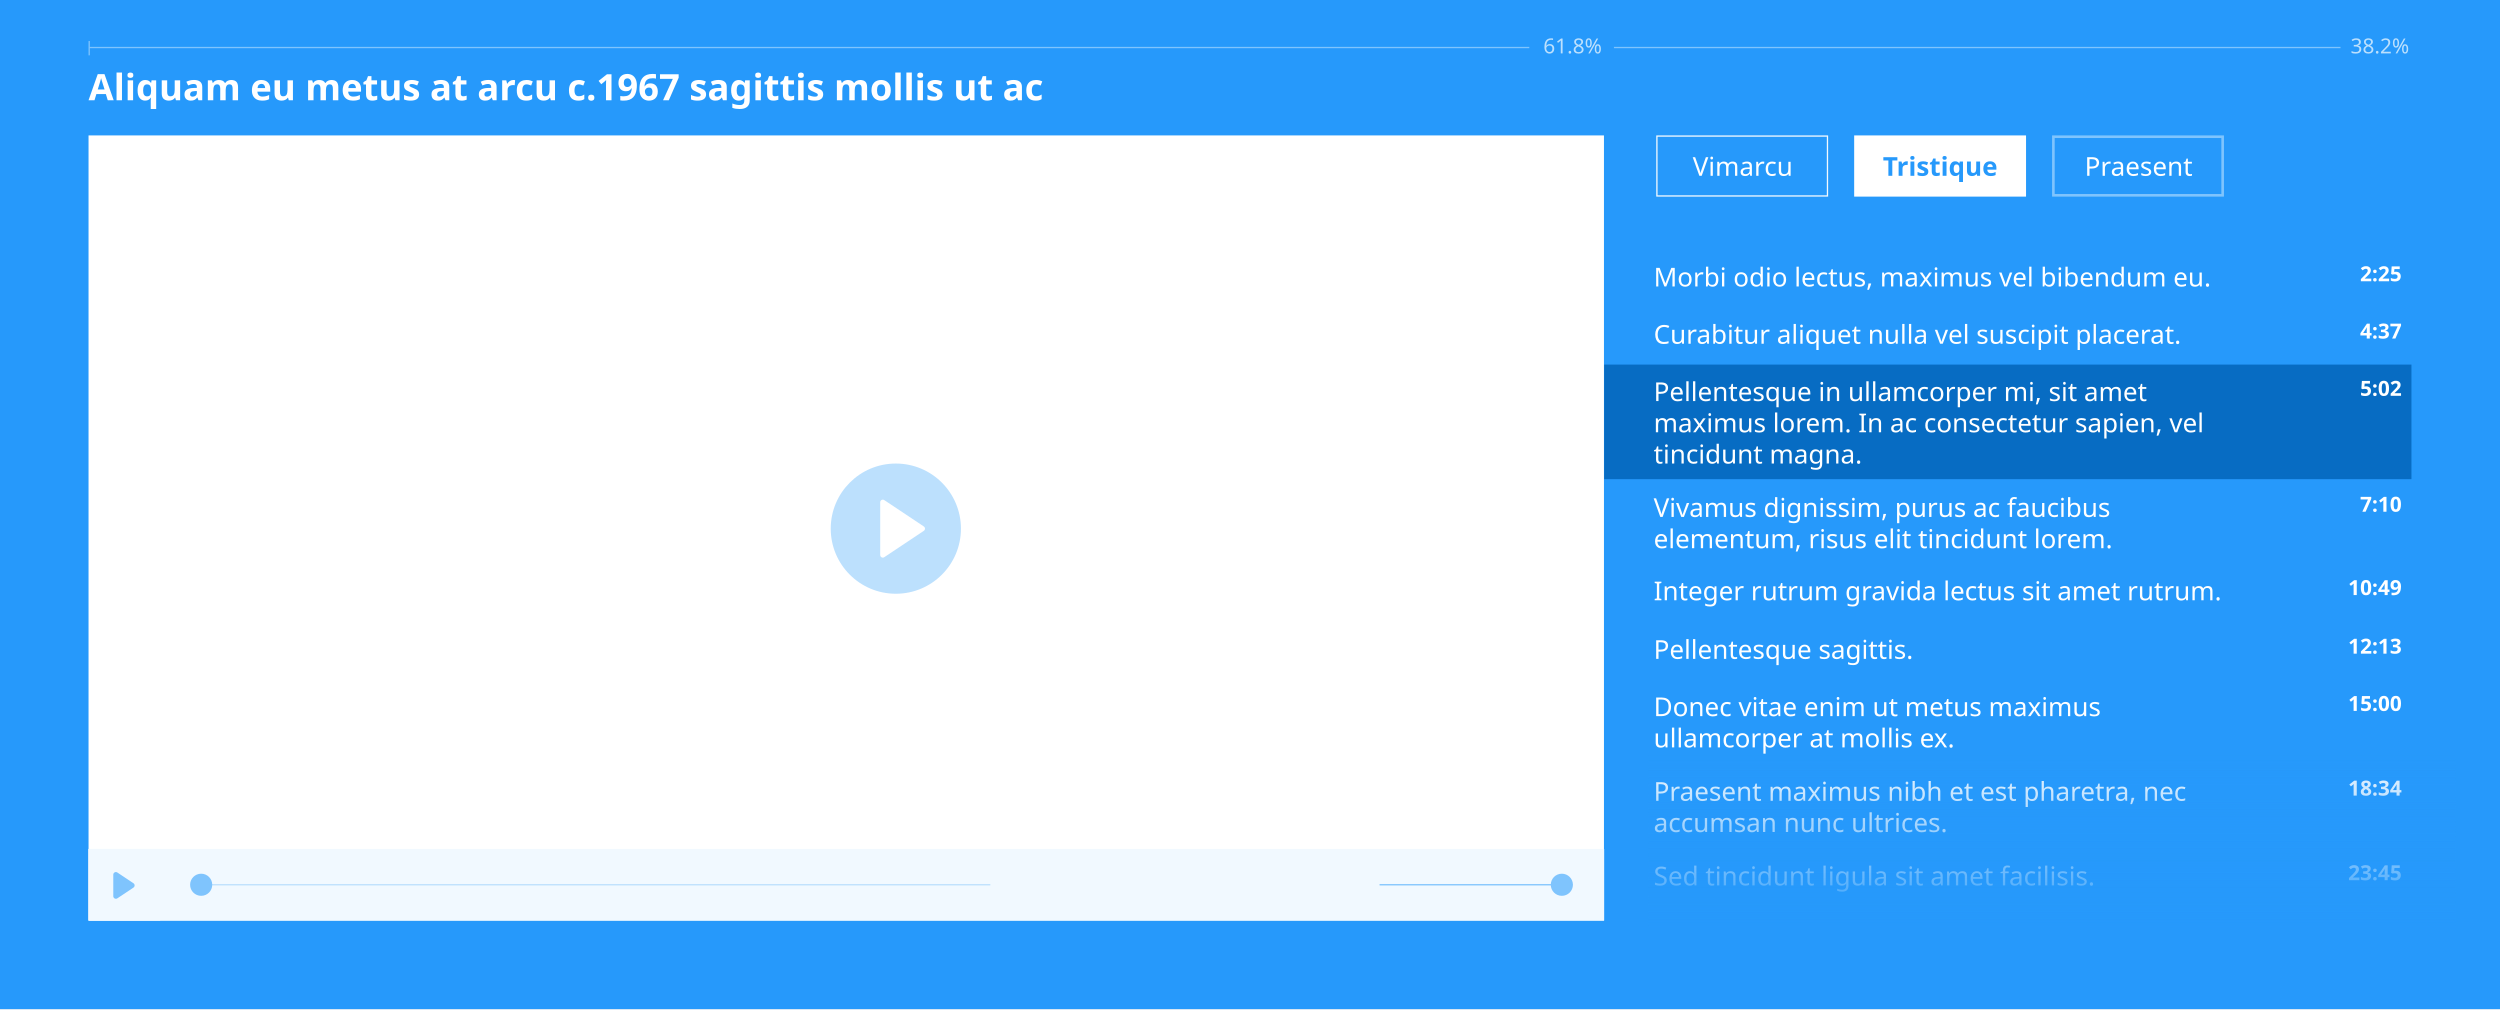
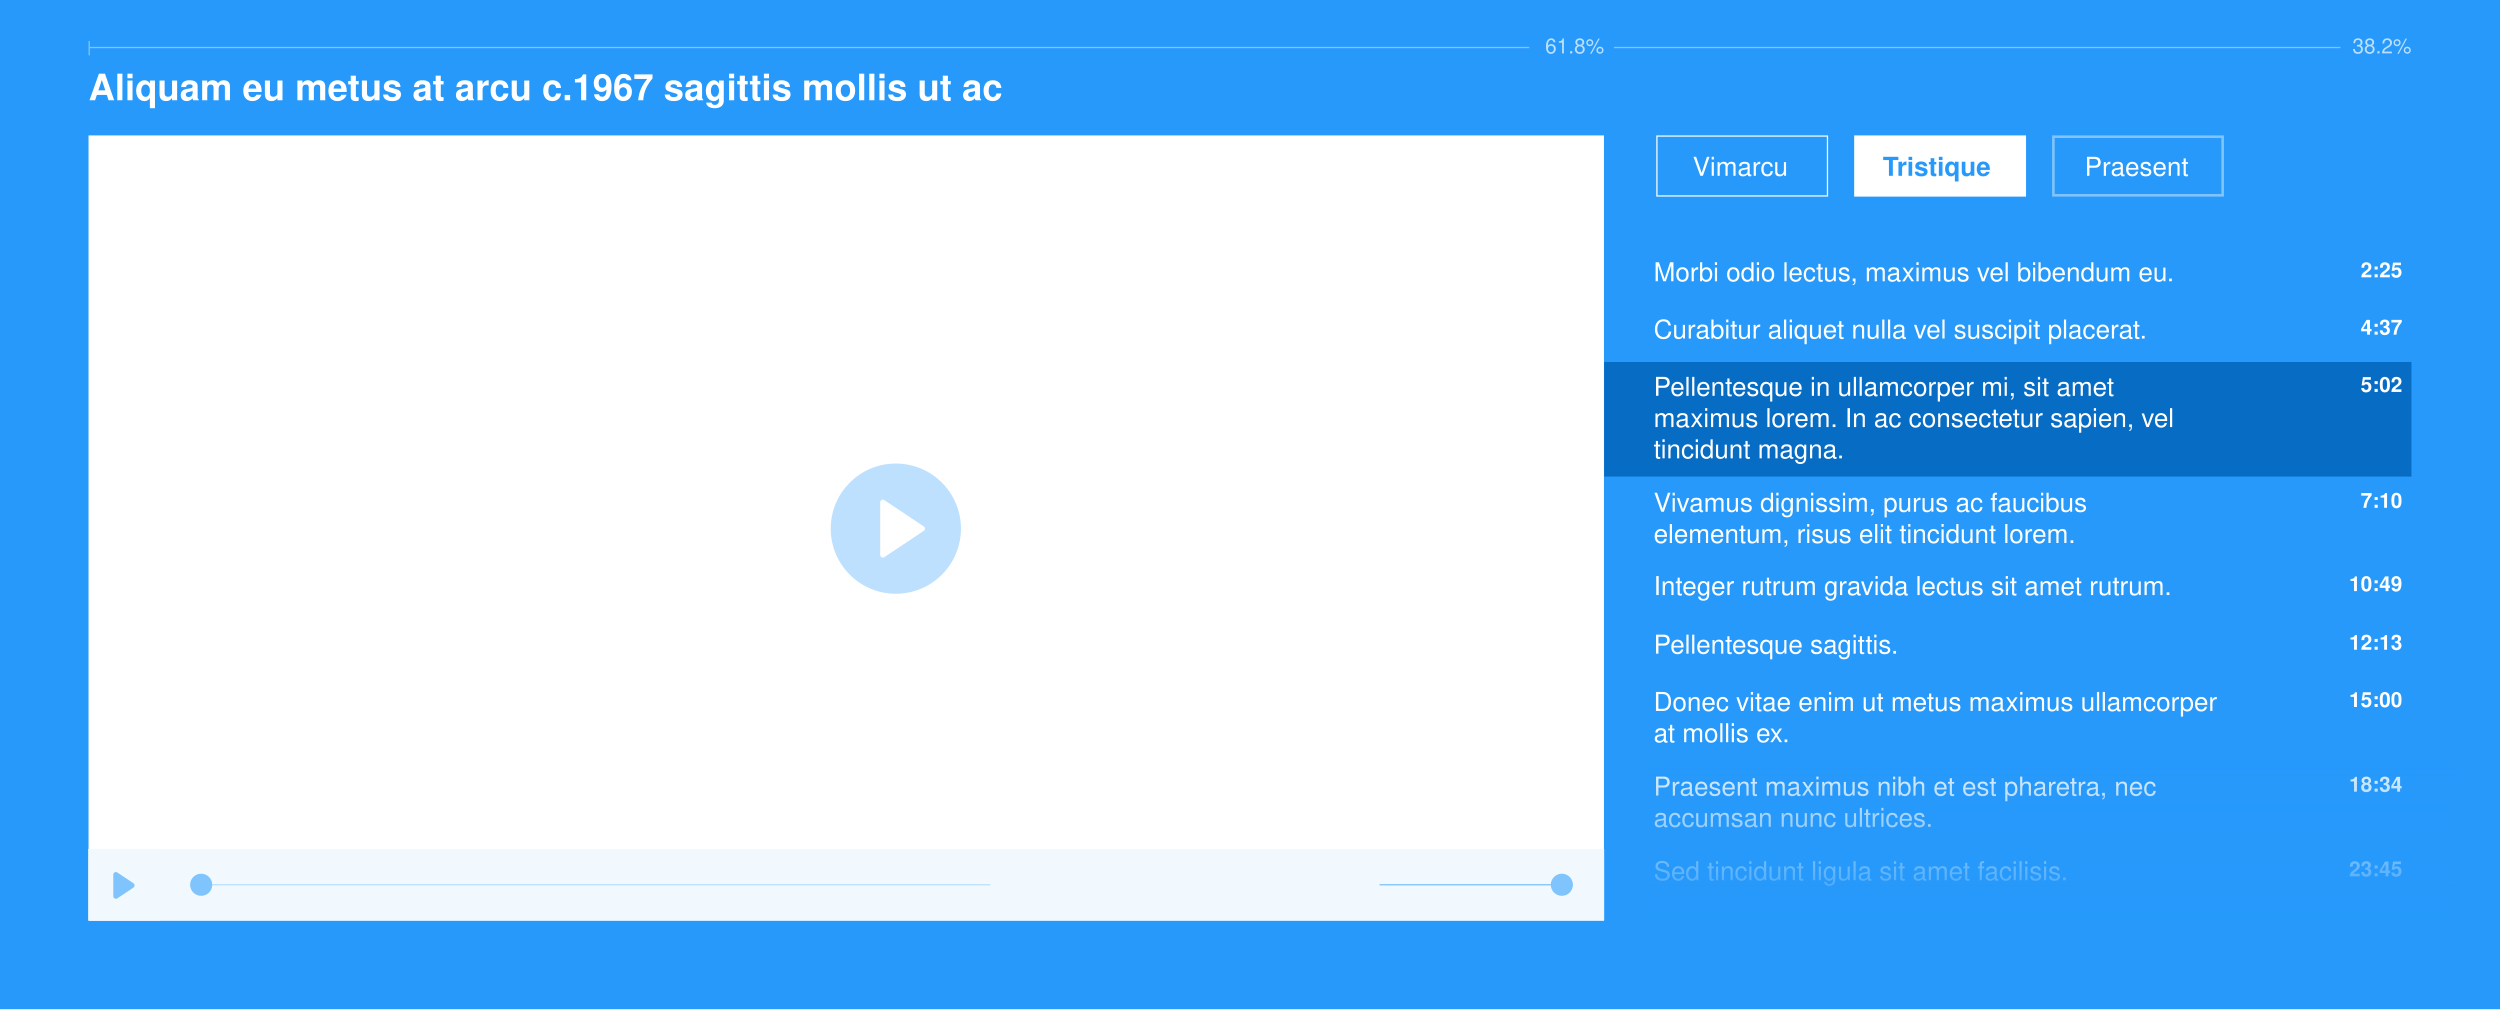
<svg xmlns="http://www.w3.org/2000/svg" width="1920" height="775" viewBox="0 0 1920 775">
  <defs>
-     <style>.a{clip-path:url(#c);}.b,.m{fill:#2699fb;}.c,.d,.j,.l{fill:#fff;}.c{font-size:28px;}.c,.l,.m{font-family:AkkuratPro-Bold, Akkurat Pro;font-weight:700;}.e,.g,.o{fill:#bce0fd;}.f,.h,.i,.q,.t{fill:none;}.f,.i{stroke:#7fc4fd;}.g,.l{font-size:16px;}.g,.j{font-family:AkkuratPro-Regular, Akkurat Pro;}.h{stroke:#f1f9ff;}.i{stroke-width:2px;}.j,.m{font-size:20px;}.k{fill:#076cc3;}.n{fill:#f1f9ff;}.o{stroke:#bce0fd;}.p{fill:#7fc4fd;}.q{stroke:#707070;}.r{fill:url(#a);}.s{stroke:none;}</style>
+     <style>.a{clip-path:url(#c);}.b,.m{fill:#2699fb;}.c,.d,.j,.l{fill:#fff;}.c{font-size:28px;}.c,.l,.m{font-family:Helvetica-Bold, Helvetica;font-weight:700;}.e,.g,.o{fill:#bce0fd;}.f,.h,.i,.q,.t{fill:none;}.f,.i{stroke:#7fc4fd;}.g,.l{font-size:16px;}.g,.j{font-family:Helvetica;}.h{stroke:#f1f9ff;}.i{stroke-width:2px;}.j,.m{font-size:20px;}.k{fill:#076cc3;}.n{fill:#f1f9ff;}.o{stroke:#bce0fd;}.p{fill:#7fc4fd;}.q{stroke:#707070;}.r{fill:url(#a);}.s{stroke:none;}</style>
    <linearGradient id="a" y1="0.572" x2="1" y2="0.572" gradientUnits="objectBoundingBox">
      <stop offset="0" stop-color="#2699fb" stop-opacity="0" />
      <stop offset="1" stop-color="#2699fb" />
    </linearGradient>
    <clipPath id="c">
      <rect width="1920" height="775" />
    </clipPath>
  </defs>
  <g id="b" class="a">
    <rect class="d" width="1920" height="775" />
    <g transform="translate(-301 -273)">
      <path class="b" d="M0,0H1920V775H0Z" transform="translate(301 273)" />
      <text class="c" transform="translate(369 350)">
        <tspan x="0" y="0">Aliquam eu metus at arcu c.1967 sagittis mollis ut ac</tspan>
      </text>
      <path class="d" d="M0,0H1163.837V603H0Z" transform="translate(369 377)" />
      <circle class="e" cx="50" cy="50" r="50" transform="translate(939 629)" />
      <path class="d" d="M22.336,2.5a2,2,0,0,1,3.328,0L45.927,32.891A2,2,0,0,1,44.263,36H3.737a2,2,0,0,1-1.664-3.109Z" transform="translate(1013 655) rotate(90)" />
      <line class="f" x1="1106" transform="translate(369.5 309.5)" />
      <line class="f" x1="558" transform="translate(1540.5 309.5)" />
      <line class="f" y2="11" transform="translate(369.5 304.5)" />
      <text class="g" transform="translate(1533 314)">
-         <tspan x="-46.768" y="0">61.8%</tspan>
+         <tspan x="-45.367" y="0">61.8%</tspan>
      </text>
      <g class="h" transform="translate(1573 377)">
        <rect class="s" width="132" height="47" />
        <rect class="t" x="0.5" y="0.5" width="131" height="46" />
      </g>
      <rect class="d" width="132" height="47" transform="translate(1725 377)" />
      <g class="i" transform="translate(1877 377)">
        <rect class="s" width="132" height="47" />
        <rect class="t" x="1" y="1" width="130" height="45" />
      </g>
      <text class="j" transform="translate(1601 408)">
        <tspan x="0" y="0">Vimarcu</tspan>
      </text>
      <text class="j" transform="translate(1902 408)">
        <tspan x="0" y="0">Praesent</tspan>
      </text>
-       <rect class="k" width="620" height="88" transform="translate(1533 553)" />
+       <rect class="k" width="620" height="88" transform="translate(1533 551)" />
      <text class="j" transform="translate(1571 474)">
-         <tspan x="0" y="19">Morbi odio lectus, maximus vel bibendum eu.</tspan>
+         <tspan x="0" y="15">Morbi odio lectus, maximus vel bibendum eu.</tspan>
      </text>
      <text class="l" transform="translate(1712 474)">
-         <tspan x="401.504" y="15">2:25</tspan>
+         <tspan x="401.977" y="12">2:25</tspan>
      </text>
      <text class="j" transform="translate(1571 518)">
-         <tspan x="0" y="19">Curabitur aliquet nulla vel suscipit placerat. </tspan>
+         <tspan x="0" y="15">Curabitur aliquet nulla vel suscipit placerat. </tspan>
      </text>
      <text class="j" transform="translate(1571 562)">
-         <tspan x="0" y="19">Pellentesque in ullamcorper mi, sit amet </tspan>
-         <tspan x="0" y="43">maximus lorem. In ac consectetur sapien, vel </tspan>
-         <tspan x="0" y="67">tincidunt magna.</tspan>
+         <tspan x="0" y="15">Pellentesque in ullamcorper mi, sit amet </tspan>
+         <tspan x="0" y="39">maximus lorem. In ac consectetur sapien, vel </tspan>
+         <tspan x="0" y="63">tincidunt magna.</tspan>
      </text>
      <text class="j" transform="translate(1571 651)">
-         <tspan x="0" y="19">Vivamus dignissim, purus ac faucibus </tspan>
-         <tspan x="0" y="43">elementum, risus elit tincidunt lorem.</tspan>
+         <tspan x="0" y="15">Vivamus dignissim, purus ac faucibus </tspan>
+         <tspan x="0" y="39">elementum, risus elit tincidunt lorem.</tspan>
      </text>
      <text class="j" transform="translate(1571 715)">
-         <tspan x="0" y="19">Integer rutrum gravida lectus sit amet rutrum. </tspan>
+         <tspan x="0" y="15">Integer rutrum gravida lectus sit amet rutrum. </tspan>
      </text>
      <text class="l" transform="translate(1712 518)">
-         <tspan x="401.504" y="15">4:37</tspan>
+         <tspan x="401.977" y="12">4:37</tspan>
      </text>
      <text class="l" transform="translate(1712 562)">
-         <tspan x="401.504" y="15">5:02</tspan>
+         <tspan x="401.977" y="12">5:02</tspan>
      </text>
      <text class="l" transform="translate(1712 651)">
-         <tspan x="401.504" y="15">7:10</tspan>
+         <tspan x="401.977" y="12">7:10</tspan>
      </text>
      <text class="l" transform="translate(1712 715)">
-         <tspan x="392.384" y="15">10:49</tspan>
+         <tspan x="393.078" y="12">10:49</tspan>
      </text>
      <text class="j" transform="translate(1571 760)">
-         <tspan x="0" y="19">Pellentesque sagittis.</tspan>
+         <tspan x="0" y="15">Pellentesque sagittis.</tspan>
      </text>
      <text class="l" transform="translate(1712 760)">
-         <tspan x="392.384" y="15">12:13</tspan>
+         <tspan x="393.078" y="12">12:13</tspan>
      </text>
      <text class="m" transform="translate(1747 408)">
        <tspan x="0" y="0">Tristique</tspan>
      </text>
      <text class="g" transform="translate(2153 314)">
-         <tspan x="-46.768" y="0">38.2%</tspan>
+         <tspan x="-45.367" y="0">38.2%</tspan>
      </text>
      <rect class="n" width="1164" height="55" transform="translate(369 925)" />
      <rect class="n" width="55" height="55" transform="translate(369 925)" />
      <path class="o" d="M0,0H606.085" transform="translate(455.5 952.5)" />
      <line class="f" x2="148" transform="translate(1360.5 952.5)" />
      <circle class="p" cx="8.5" cy="8.5" r="8.5" transform="translate(1492 944)" />
      <circle class="p" cx="8.5" cy="8.5" r="8.5" transform="translate(447 944)" />
      <path class="p" d="M10.336,2.5a2,2,0,0,1,3.328,0l8.263,12.394A2,2,0,0,1,20.263,18H3.737a2,2,0,0,1-1.664-3.109Z" transform="translate(406 941) rotate(90)" />
      <path class="q" d="M9054.881,847.984" transform="translate(-8709 -12)" />
      <text class="j" transform="translate(1571 804)">
-         <tspan x="0" y="19">Donec vitae enim ut metus maximus </tspan>
-         <tspan x="0" y="43">ullamcorper at mollis ex.</tspan>
+         <tspan x="0" y="15">Donec vitae enim ut metus maximus ullamcorper </tspan>
+         <tspan x="0" y="39">at mollis ex.</tspan>
      </text>
      <text class="j" transform="translate(1571 869)">
-         <tspan x="0" y="19">Praesent maximus nibh et est pharetra, nec </tspan>
-         <tspan x="0" y="43">accumsan nunc ultrices. </tspan>
+         <tspan x="0" y="15">Praesent maximus nibh et est pharetra, nec </tspan>
+         <tspan x="0" y="39">accumsan nunc ultrices. </tspan>
      </text>
      <text class="j" transform="translate(1571 934)">
-         <tspan x="0" y="19">Sed tincidunt ligula sit amet facilisis.</tspan>
+         <tspan x="0" y="15">Sed tincidunt ligula sit amet facilisis.</tspan>
      </text>
      <text class="l" transform="translate(1712 804)">
-         <tspan x="392.384" y="15">15:00</tspan>
+         <tspan x="393.078" y="12">15:00</tspan>
      </text>
      <text class="l" transform="translate(1712 869)">
-         <tspan x="392.384" y="15">18:34</tspan>
+         <tspan x="393.078" y="12">18:34</tspan>
      </text>
      <text class="l" transform="translate(1712 934)">
-         <tspan x="392.384" y="15">23:45</tspan>
+         <tspan x="393.078" y="12">23:45</tspan>
      </text>
-       <rect class="r" width="139" height="620" transform="translate(2187 848) rotate(90)" />
+       <rect class="r" width="139" height="620" transform="translate(2187 841) rotate(90)" />
    </g>
  </g>
</svg>
